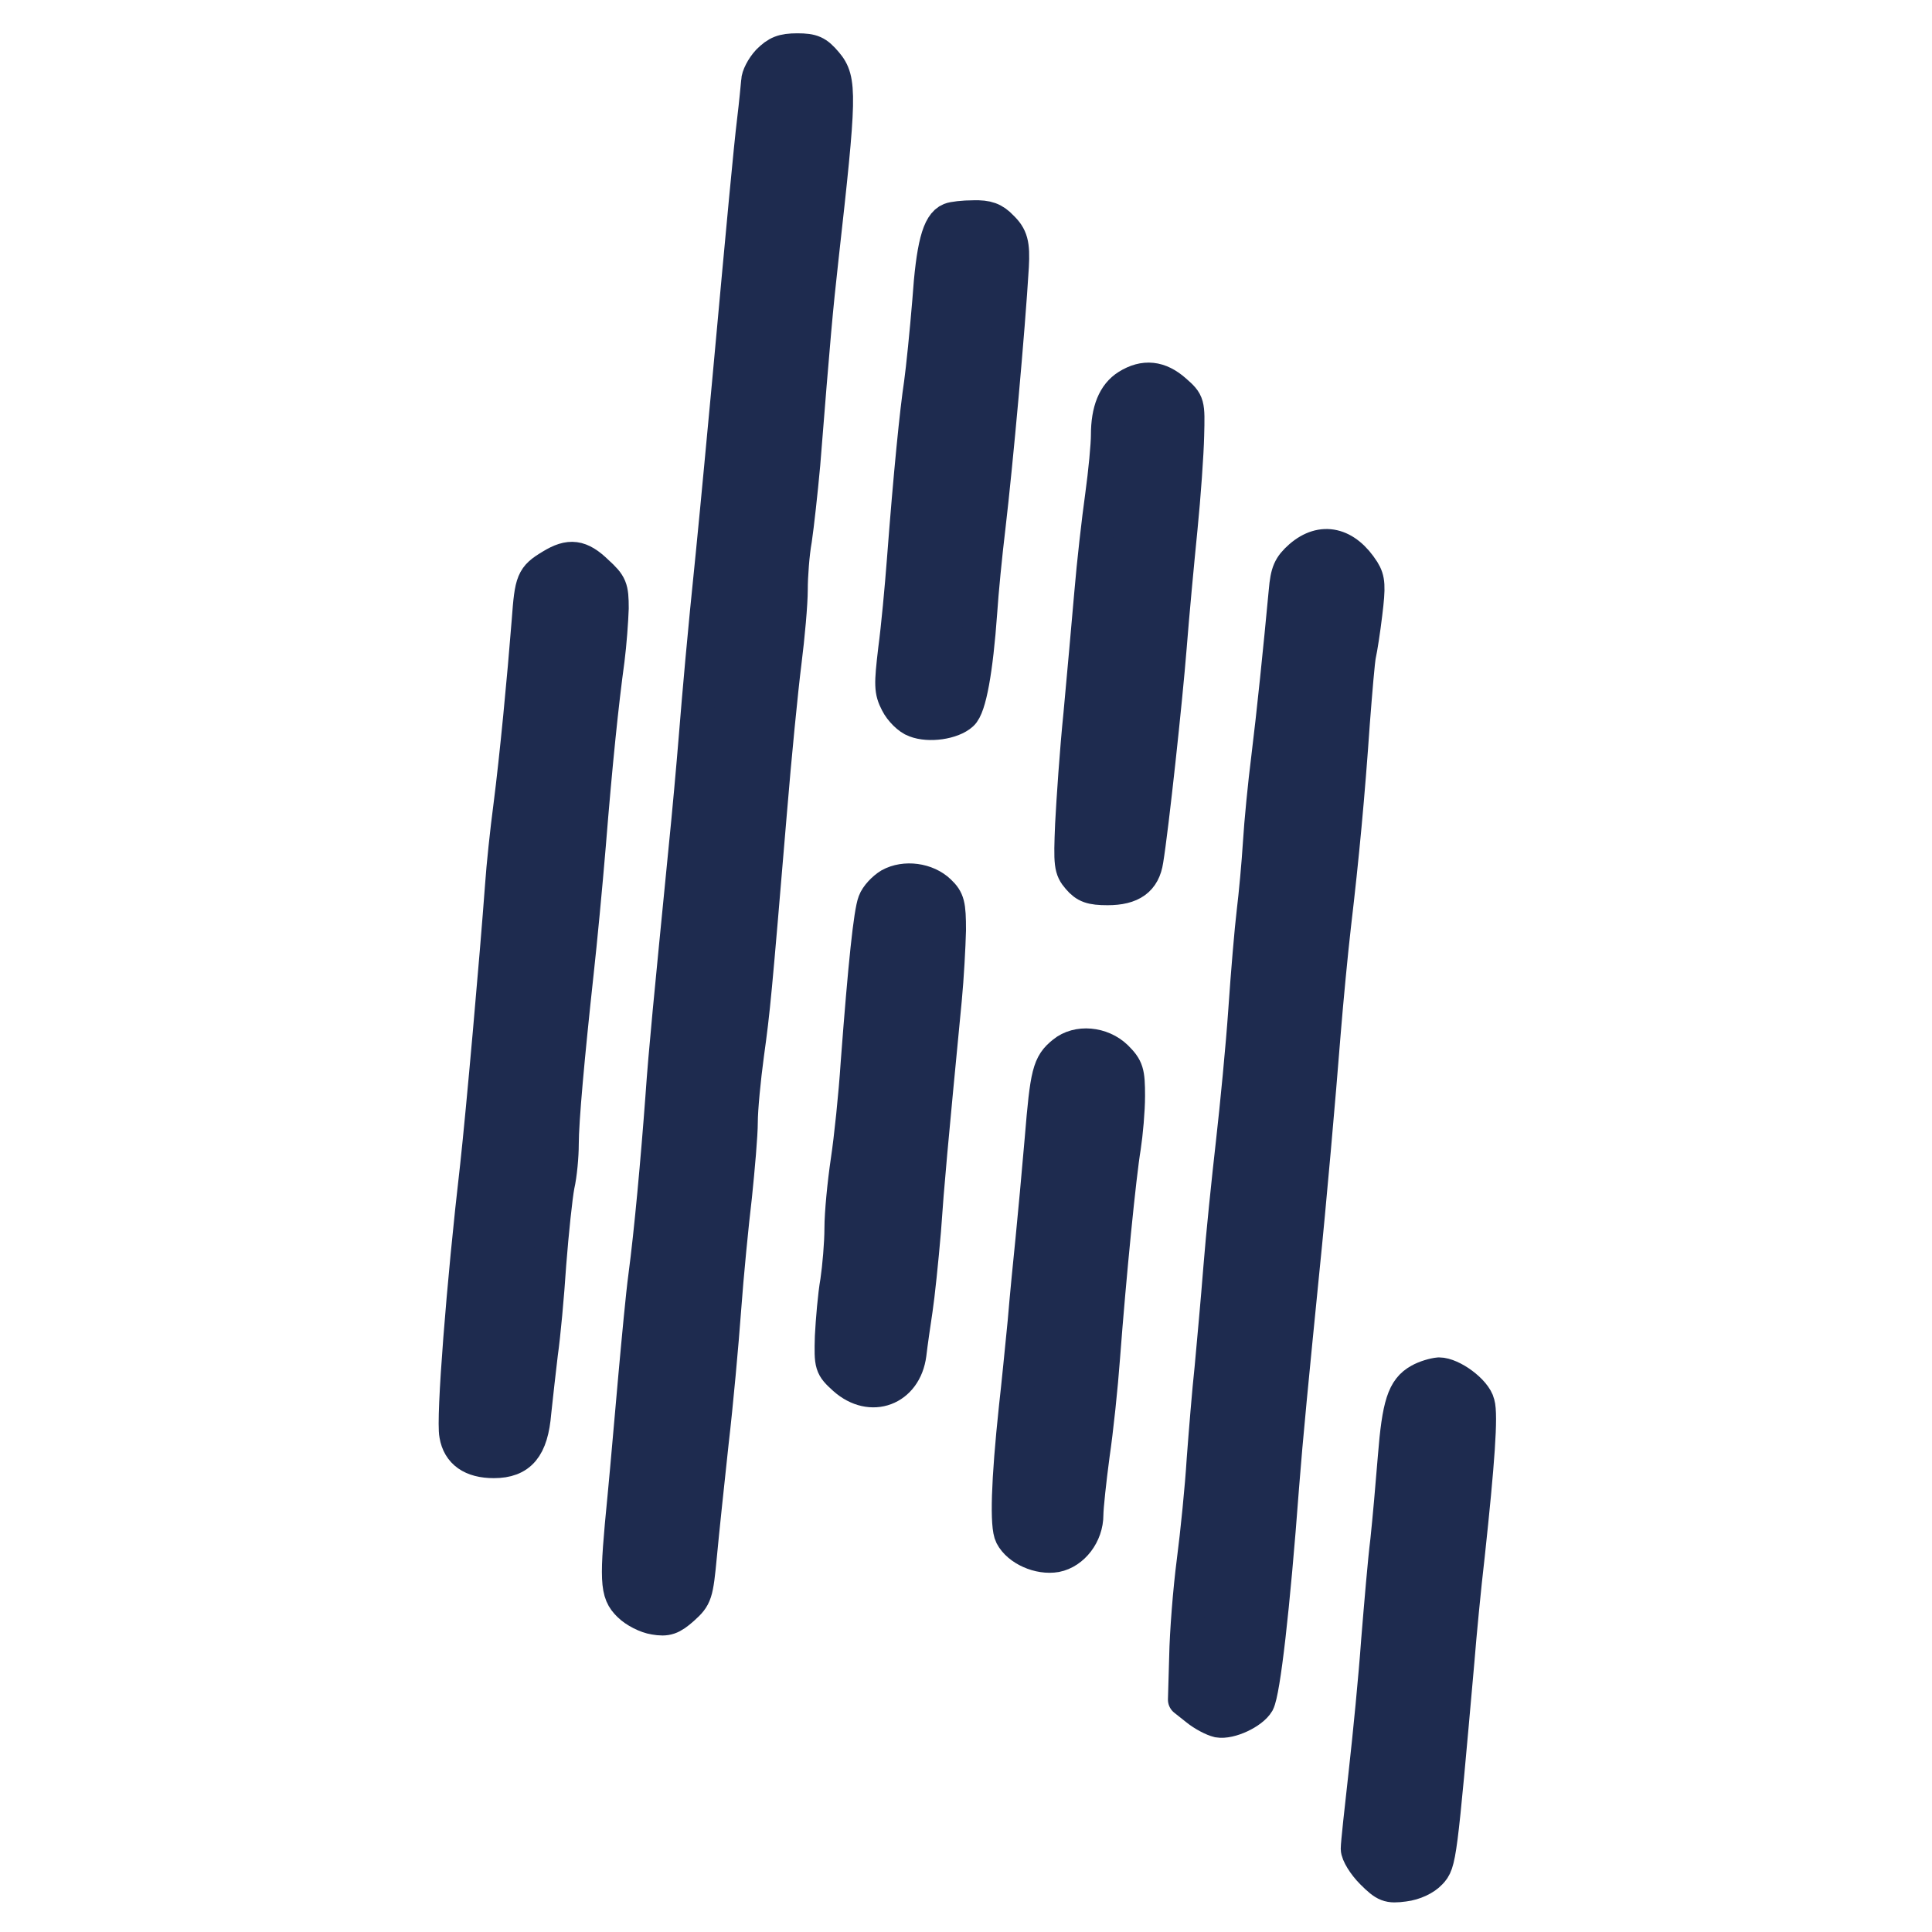
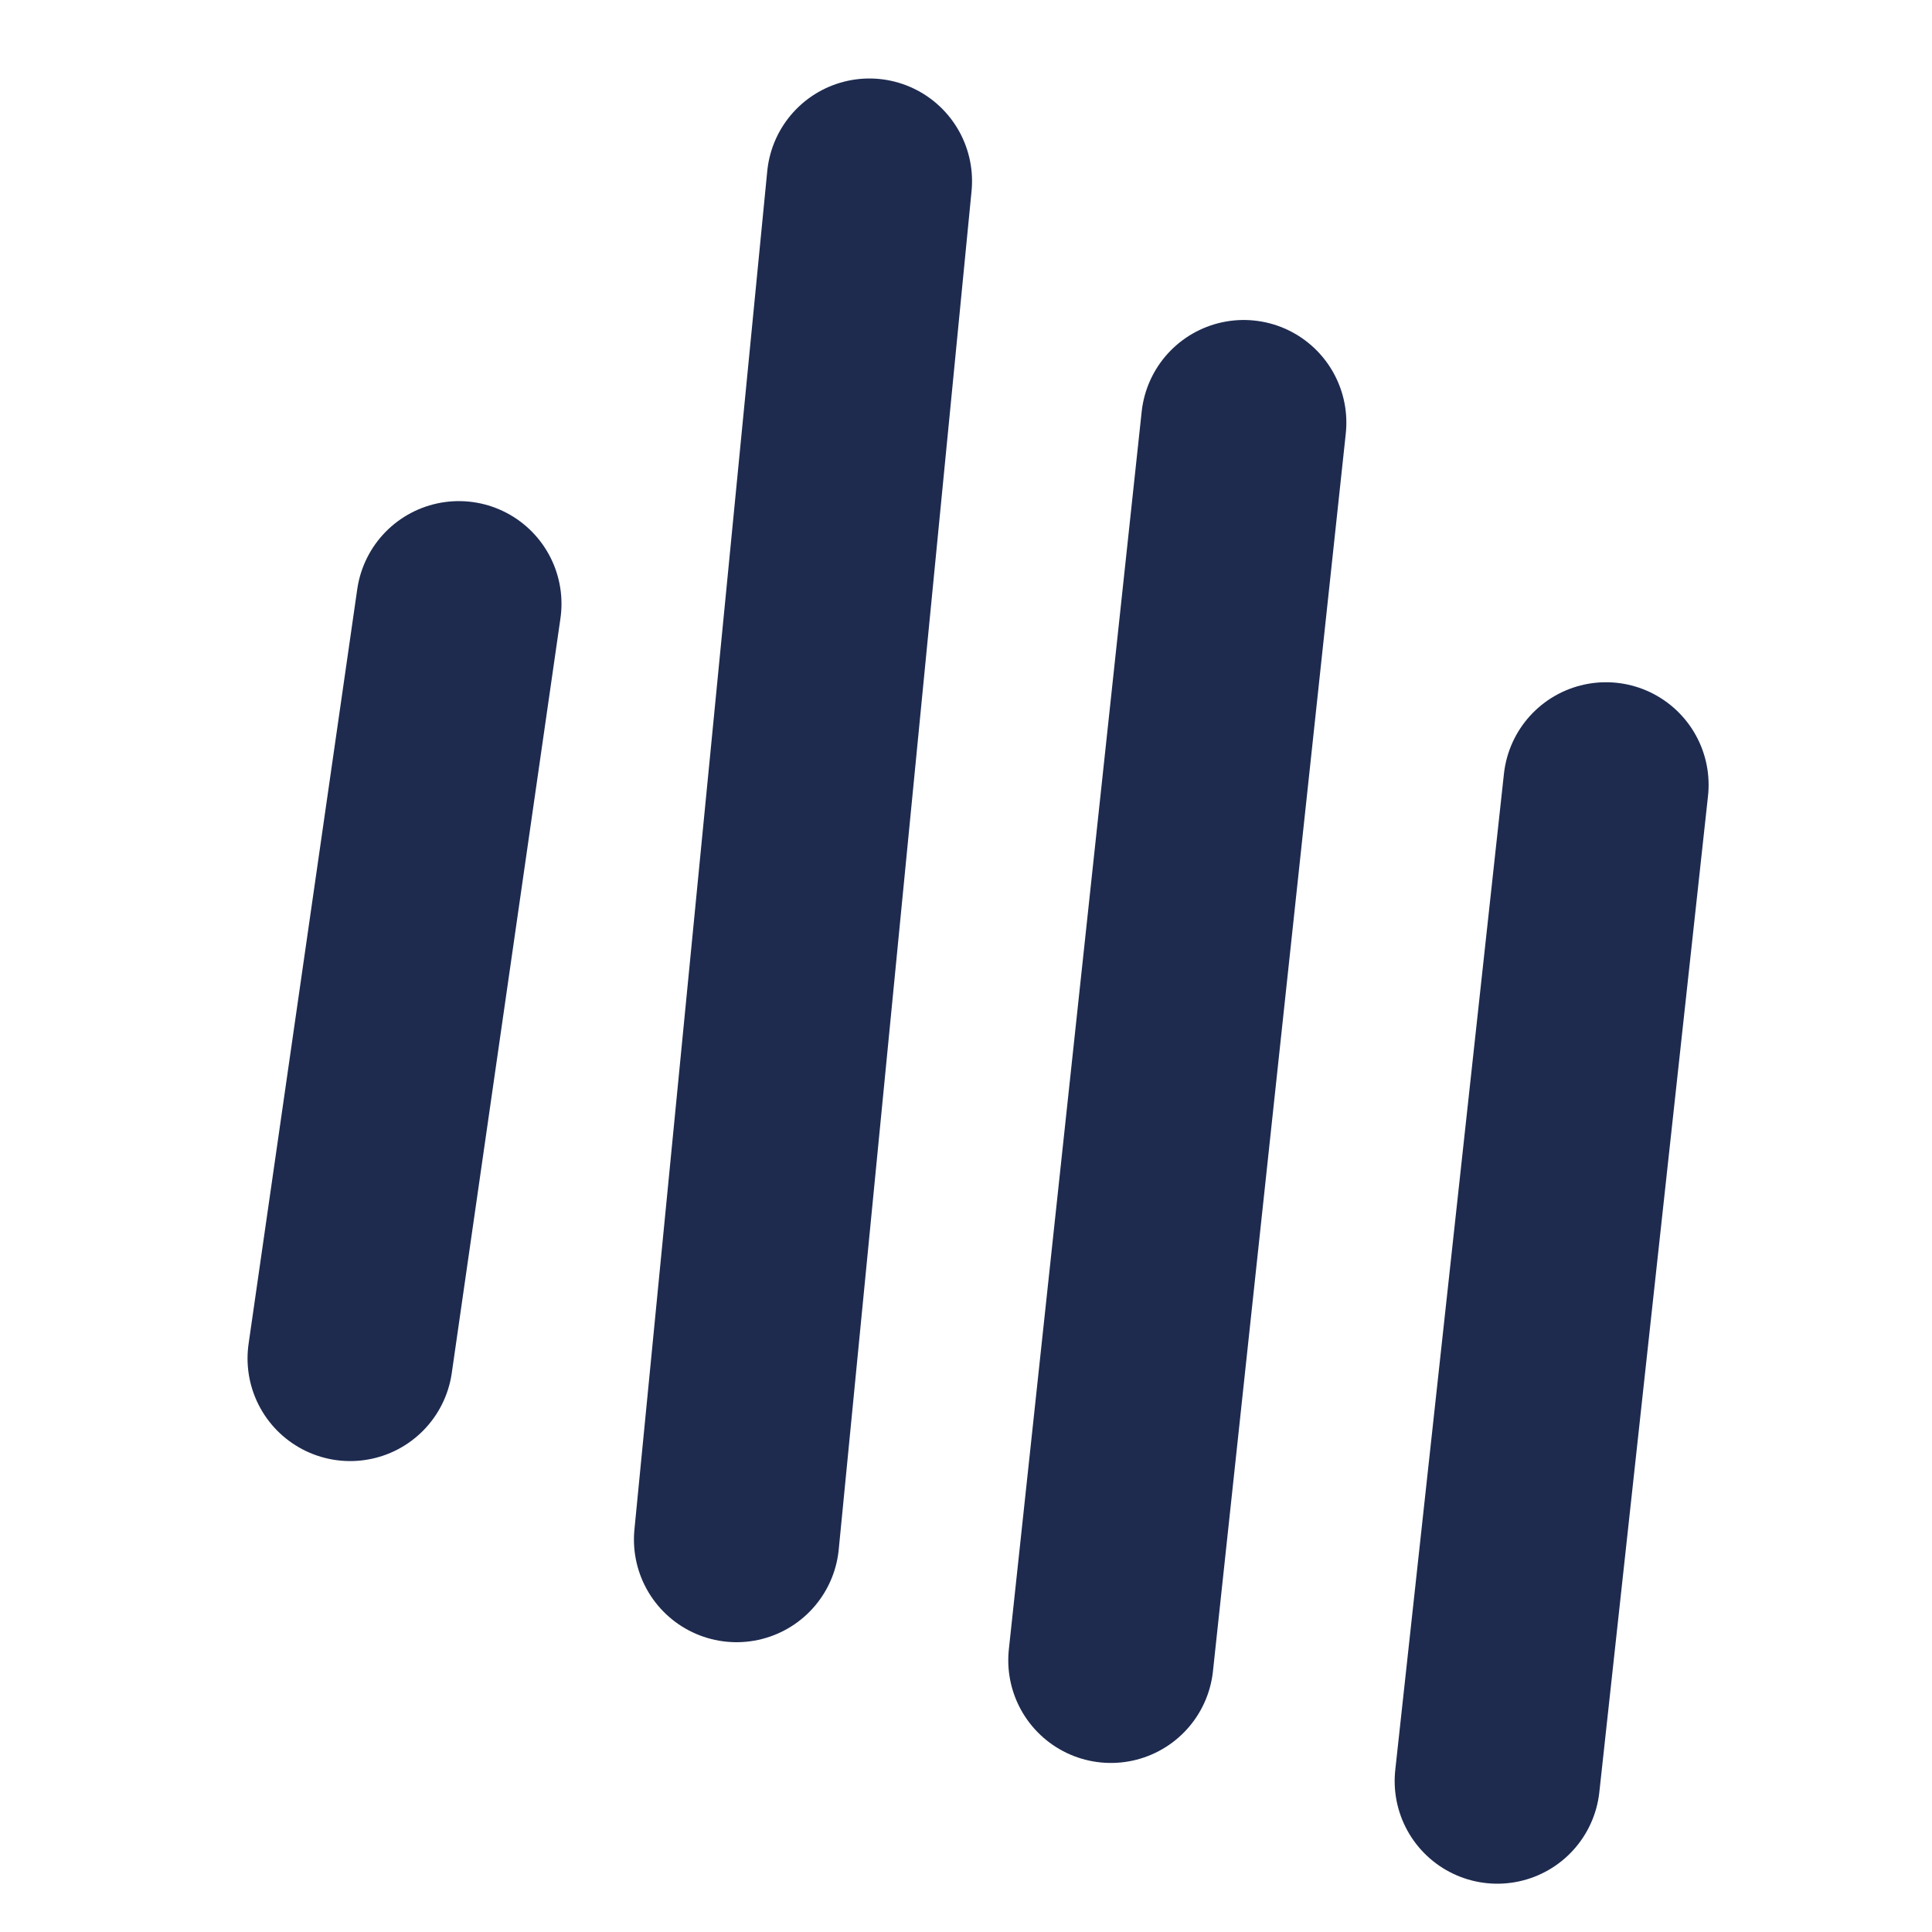
- <svg xmlns="http://www.w3.org/2000/svg" viewBox="-102 -5 464 464">
-   <style>g{fill:#1e2b4f;stroke:#1e2b4f;stroke-width:80;stroke-linejoin:round}@media (prefers-color-scheme:dark){g{fill:#fcfcfd;stroke:#fcfcfd}}</style>
-   <g transform="translate(0,452) scale(0.1,-0.1)">
-     <path d="M825 4423 c-14 -15 -25 -37 -25 -48 -1 -11 -5 -54 -10 -95 -8 -66 -23 -226 -60 -630 -13 -138 -25 -269 -39 -410 -21 -204 -32 -331 -41 -442 -5 -62 -16 -185 -25 -273 -35 -356 -47 -475 -55 -590 -11 -149 -27 -325 -41 -430 -6 -44 -16 -152 -24 -240 -8 -88 -19 -218 -26 -290 -20 -203 -19 -230 12 -260 14 -14 41 -28 61 -31 29 -5 41 -1 68 23 31 28 33 34 42 129 5 54 18 176 28 269 11 94 24 238 30 320 6 83 18 205 26 272 7 68 14 148 14 178 0 31 7 104 15 163 15 108 18 141 55 582 11 134 27 296 35 359 8 63 15 142 15 175 0 33 4 87 10 120 5 34 14 115 20 181 25 314 30 369 44 495 44 392 45 428 10 469 -22 26 -33 31 -69 31 -35 0 -49 -6 -70 -27z" />
-     <path d="M1262 4043 c-28 -11 -42 -65 -51 -196 -6 -73 -15 -162 -20 -198 -10 -66 -25 -214 -41 -424 -5 -66 -14 -163 -21 -215 -10 -85 -10 -99 5 -128 9 -18 29 -38 44 -43 33 -13 89 -5 112 16 19 17 35 105 45 245 3 47 12 139 20 205 18 153 47 474 56 625 3 54 -2 72 -26 95 -18 19 -34 25 -67 24 -24 0 -49 -3 -56 -6z" />
-     <path d="M1688 3643 c-32 -20 -48 -59 -48 -118 0 -23 -6 -88 -14 -146 -8 -57 -20 -162 -26 -234 -6 -71 -18 -202 -26 -290 -9 -88 -17 -207 -20 -265 -4 -96 -3 -107 16 -129 17 -20 31 -25 70 -25 58 0 87 21 94 68 13 79 46 385 56 511 6 77 18 205 26 285 8 80 15 180 16 224 2 77 2 79 -30 107 -37 33 -74 37 -114 12z" />
-     <path d="M2103 3233 c-26 -23 -32 -37 -36 -83 -13 -139 -29 -295 -42 -400 -8 -63 -17 -155 -20 -205 -3 -49 -10 -124 -15 -165 -5 -41 -14 -147 -20 -235 -6 -88 -20 -232 -30 -320 -10 -88 -24 -223 -30 -300 -6 -77 -16 -185 -21 -240 -6 -55 -14 -154 -19 -220 -4 -66 -15 -176 -24 -245 -9 -69 -17 -172 -18 -228 l-3 -104 29 -23 c16 -13 39 -25 52 -28 28 -5 81 20 95 44 14 27 37 224 59 519 9 117 24 269 49 520 16 156 39 417 51 570 6 74 17 191 25 260 19 161 33 311 45 485 6 77 12 150 15 163 3 13 10 57 15 99 8 65 7 81 -6 102 -42 66 -99 79 -151 34z" />
-     <path d="M304 3211 c-45 -27 -48 -36 -55 -131 -11 -140 -29 -328 -44 -445 -8 -60 -17 -146 -20 -190 -13 -177 -46 -548 -60 -675 -33 -284 -58 -608 -50 -646 7 -42 38 -64 91 -64 63 0 91 33 98 118 4 37 11 101 16 142 6 41 15 138 20 215 6 77 15 162 20 188 6 26 10 71 10 99 0 56 14 211 36 413 8 72 21 209 29 305 16 199 31 343 45 445 5 39 9 94 10 124 0 49 -3 57 -36 87 -40 39 -66 42 -110 15z" />
-     <path d="M1117 2445 c-15 -9 -32 -27 -37 -41 -10 -26 -23 -148 -41 -387 -5 -77 -16 -182 -24 -235 -8 -54 -15 -126 -15 -162 0 -36 -5 -93 -10 -127 -6 -34 -11 -94 -13 -133 -2 -69 -1 -72 31 -101 64 -57 146 -26 157 59 3 26 10 74 15 107 5 33 14 119 20 190 8 116 16 202 50 555 5 52 9 127 10 166 0 61 -3 73 -24 93 -30 29 -83 36 -119 16z" />
-     <path d="M1534 2042 c-35 -28 -40 -49 -53 -207 -7 -82 -17 -190 -22 -240 -5 -49 -14 -139 -19 -200 -6 -60 -15 -153 -21 -205 -19 -179 -22 -285 -10 -308 17 -33 67 -55 107 -48 41 8 74 51 74 98 0 18 7 83 15 143 9 61 20 166 25 235 15 199 39 440 50 505 5 33 10 88 10 123 0 57 -3 67 -29 93 -35 34 -93 39 -127 11z" />
-     <path d="M2389 1255 c-38 -21 -50 -59 -60 -185 -5 -63 -13 -153 -18 -200 -6 -47 -15 -155 -22 -240 -6 -85 -20 -228 -30 -317 -10 -89 -19 -171 -19 -183 0 -12 16 -38 35 -57 32 -32 40 -35 77 -30 25 3 50 15 63 29 23 24 24 34 66 508 5 63 16 178 25 255 24 223 32 337 24 364 -7 30 -63 71 -94 71 -12 -1 -33 -7 -47 -15z" />
-   </g>
+ <svg xmlns="http://www.w3.org/2000/svg" viewBox="0 0 32 32">
+   <style>
+     path { stroke: #1e2b4f; }
+     @media (prefers-color-scheme: dark) { path { stroke: #fcfcfd; } }
+   </style>
+   <path d="M7.6 10 L5.8 22.5 M14.4 3 L12.2 25.5 M20.6 7 L18.4 27.5 M26.6 13 L24.8 29.5" fill="none" stroke-width="3.4" stroke-linecap="round" />
</svg>
